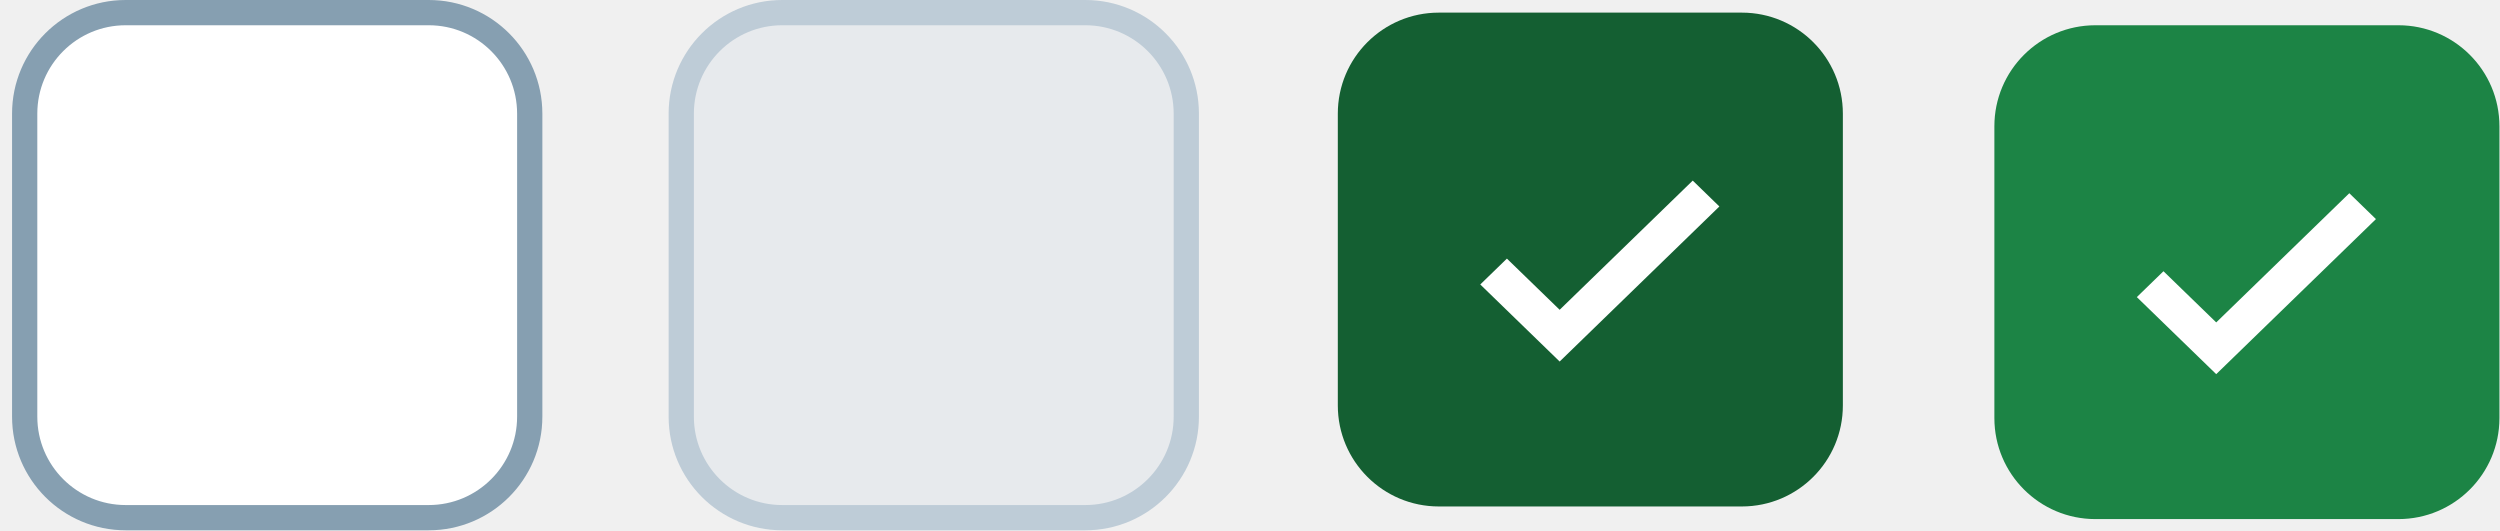
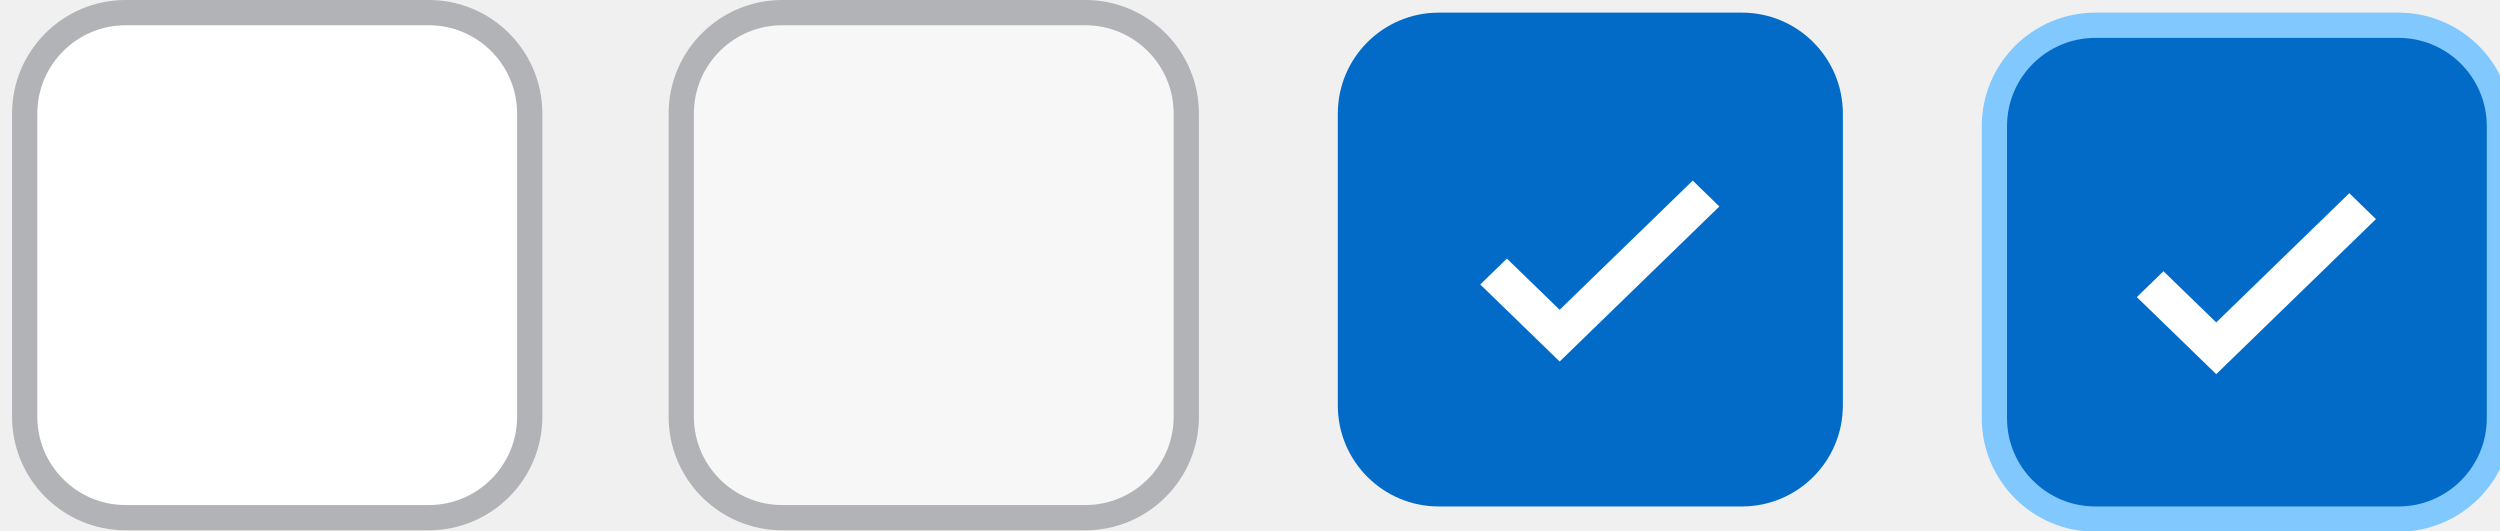
<svg xmlns="http://www.w3.org/2000/svg" width="99px" height="21px" viewBox="0 0 99 21" version="1.1">
  <defs />
  <g id="Page-1" stroke="none" stroke-width="1" fill="none" fill-rule="evenodd">
    <g id="Group">
      <g id="checkbox-default" fill="#FFFFFF" stroke="#869FB1">
        <g id="Page-1">
          <g id="Mobile-Portrait">
            <g id="Check-box-+-Checkbox-default-+-Checkbox-selected" transform="translate(0, 0.5)">
              <g id="Checkbox-default" transform="translate(0.977444, 0)">
-                 <rect id="Rectangle-37" x="0" y="0" width="20" height="20" rx="4" />
+                 <rect id="Rectangle-37" fill="#FFFFFF" stroke="#B2B3B7" stroke-width="1" x="0" y="0" width="20" height="20" rx="4" />
              </g>
            </g>
          </g>
        </g>
      </g>
      <g id="checkbox-disabled" transform="translate(26, 0)" fill="#E7EAED" stroke="#BECCD7">
        <g id="Page-1">
          <g id="Mobile-Portrait">
            <g id="Check-box-+-Checkbox-default-+-Checkbox-selected" transform="translate(0, 0.5)">
              <g id="Checkbox-default-Copy" transform="translate(0.977444, 0)">
-                 <rect id="Rectangle-37" x="0" y="0" width="20" height="20" rx="4" />
+                 <rect id="Rectangle-37" fill="#F7F7F7" stroke="#B2B3B7" stroke-width="1" x="0" y="0" width="20" height="20" rx="4" />
              </g>
            </g>
          </g>
        </g>
      </g>
      <g id="checkbox-focus" transform="translate(52, 0)">
        <g id="Page-1">
          <g id="Mobile-Portrait">
            <g id="Check-box-+-Checkbox-default-+-Checkbox-selected" transform="translate(0, 0.5)">
              <g id="Checkbox-selected" transform="translate(0.977444, 0)">
                <g id="Rectangle-38-+-Shape-Copy">
-                   <rect id="Rectangle-38" fill="#145F32" x="0" y="0" width="20" height="19.556" rx="4" />
+                   <rect id="Rectangle-38" fill="#026BC8" x="0" y="0" width="20" height="19.556" rx="4" />
                  <path d="M8.785,12.116 L6.696,10.089 L6,10.765 L8.785,13.468 L14.751,7.676 L14.055,7 L8.785,12.116 L8.785,12.116 Z" id="Shape" stroke="#FFFFFF" stroke-width="0.5" fill="#FFFFFF" />
                </g>
              </g>
            </g>
          </g>
        </g>
      </g>
      <g id="checkbox-selected" transform="translate(78, 1)">
        <g id="Page-1">
          <g id="Desktop-HD">
            <g id="Check-box-+-Checkbox-default-+-Checkbox-selected">
              <g id="Checkbox-selected" transform="translate(0.977444, 0)">
                <g id="Rectangle-38-+-Shape">
-                   <rect id="Rectangle-38" fill="#1C8445" x="0" y="0" width="20" height="19.556" rx="4" />
+                   <rect id="Rectangle-38" fill="#026BC8" stroke="#81C8FF" stroke-width="1" x="0" y="0" width="20" height="19.556" rx="4" />
                  <path d="M8.785,12.116 L6.696,10.089 L6,10.765 L8.785,13.468 L14.751,7.676 L14.055,7 L8.785,12.116 L8.785,12.116 Z" id="Shape" stroke="#FFFFFF" stroke-width="0.5" fill="#FFFFFF" />
                </g>
              </g>
            </g>
          </g>
        </g>
      </g>
    </g>
  </g>
</svg>
